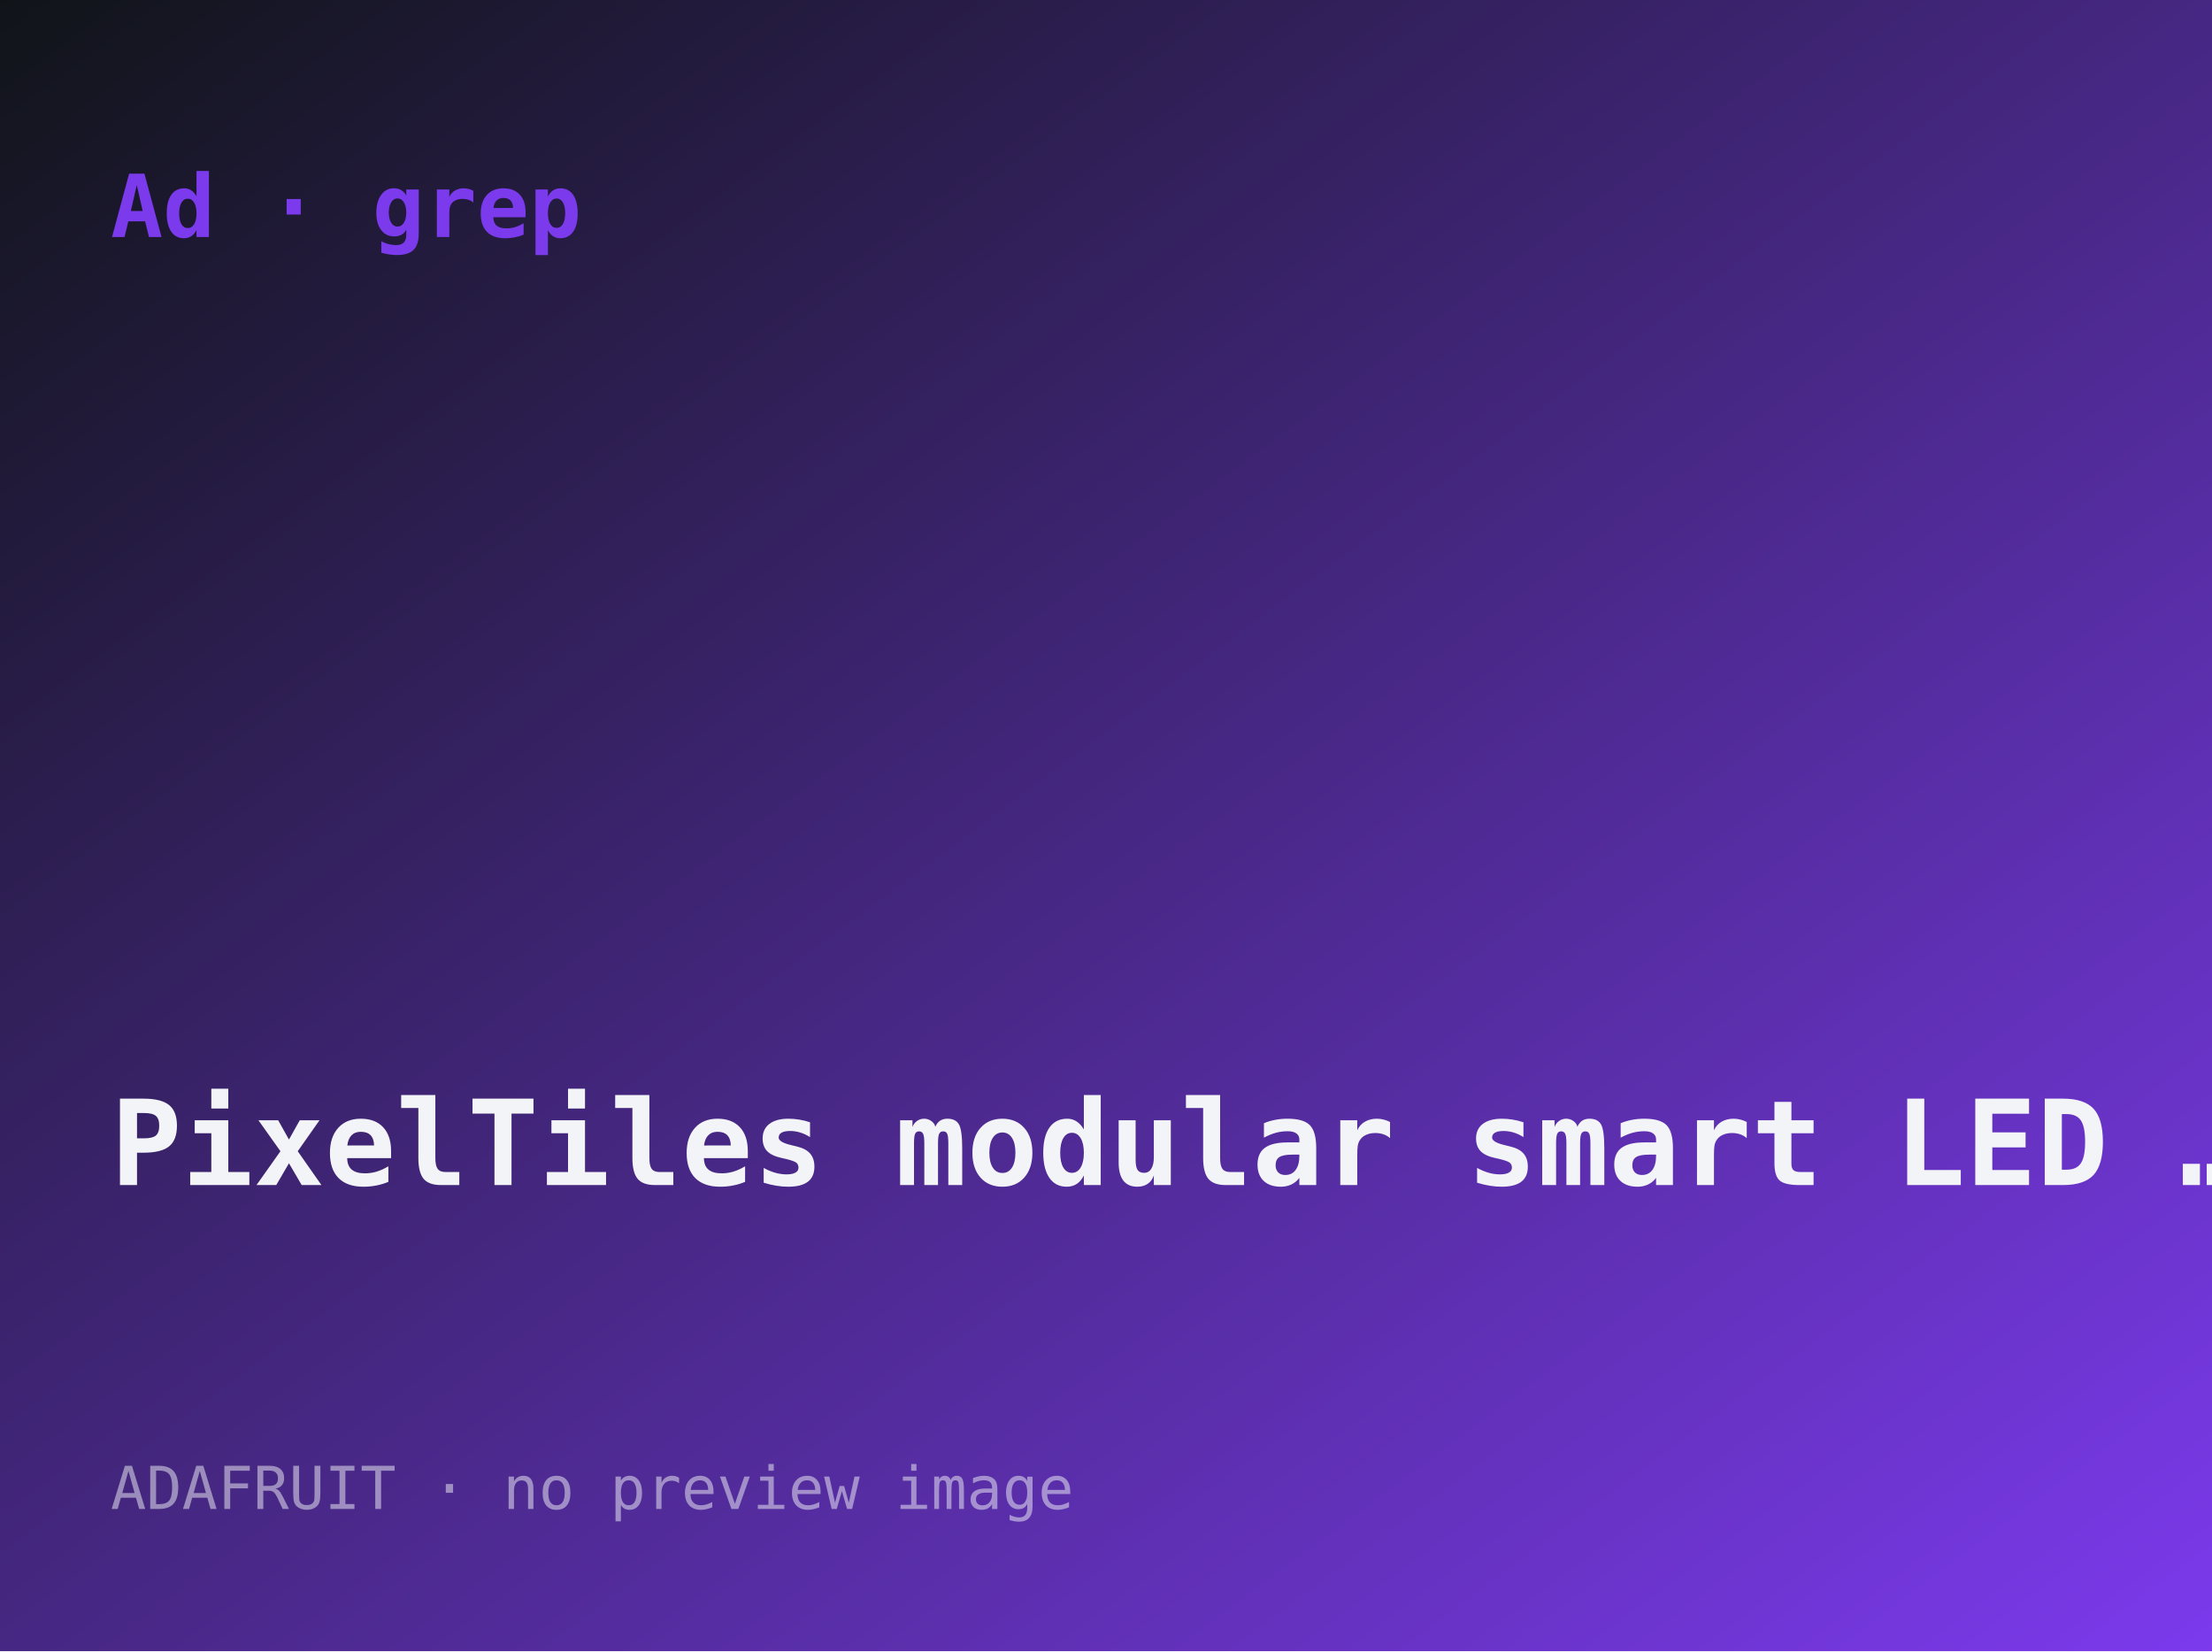
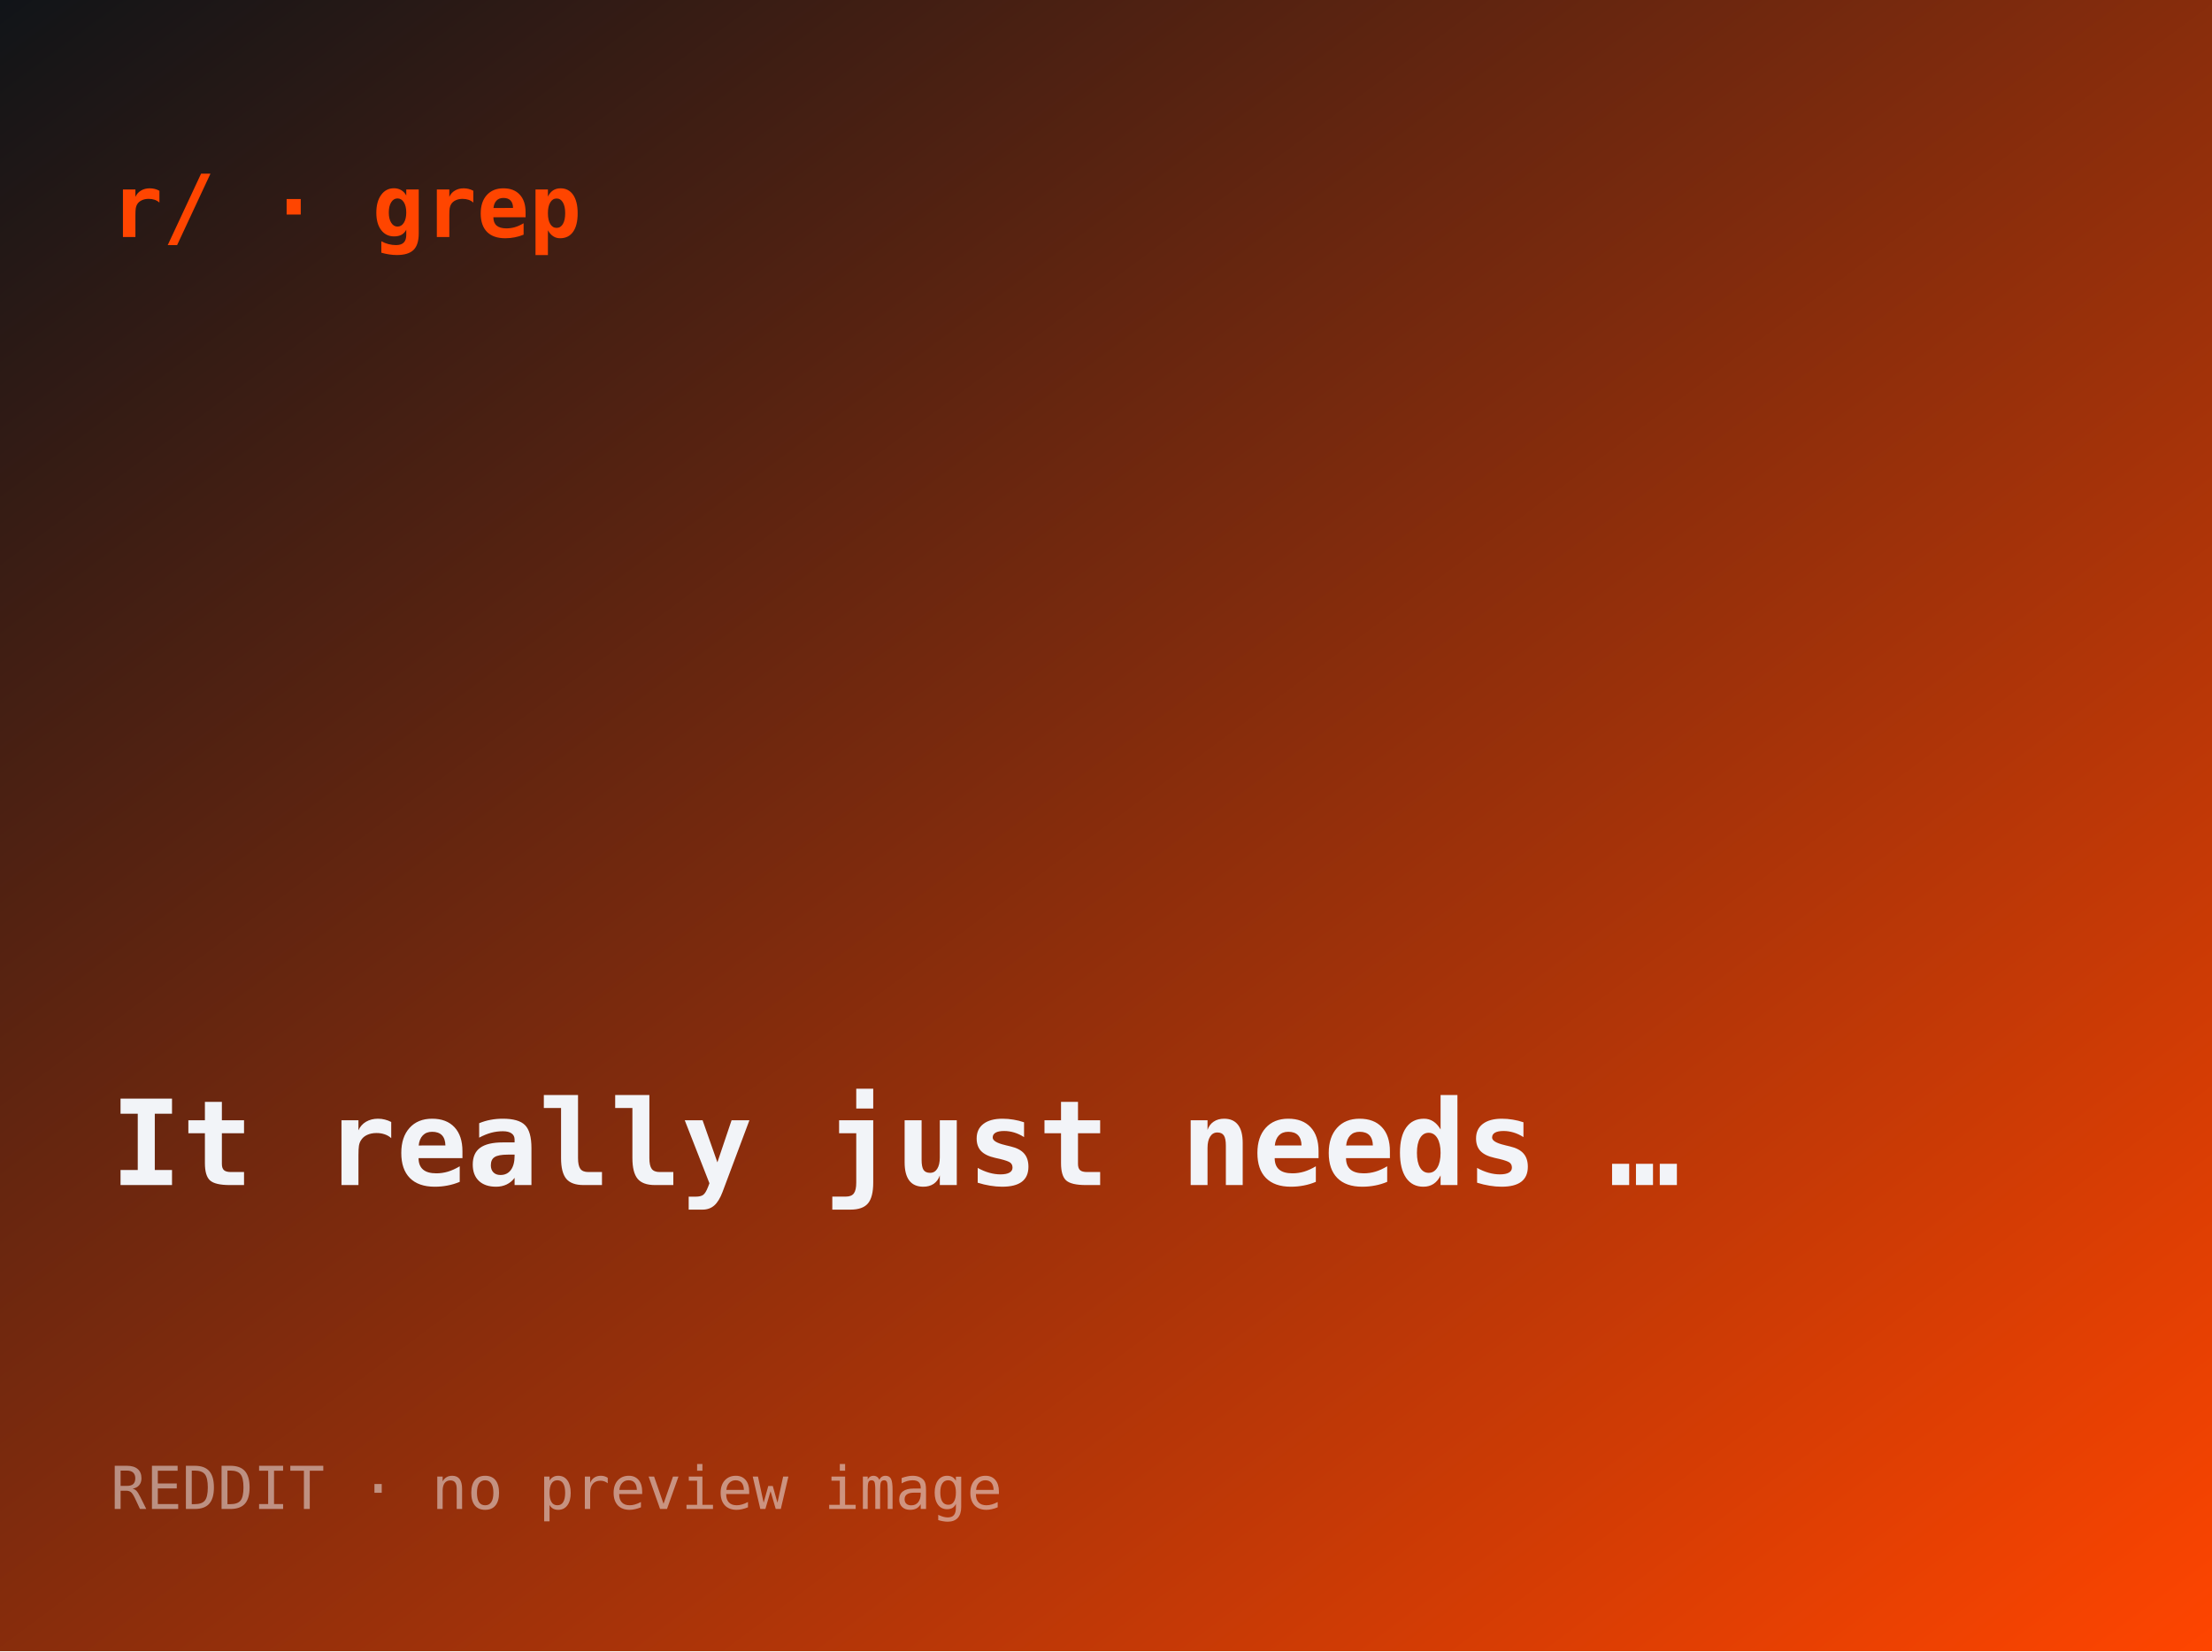
- <svg xmlns="http://www.w3.org/2000/svg" width="560" height="418" viewBox="0 0 560 418" role="img" aria-label="PixelTiles — modular smart LED wall panels with WLED">
+ <svg xmlns="http://www.w3.org/2000/svg" width="560" height="418" viewBox="0 0 560 418" role="img" aria-label="It really just needs some encouragement (Qwen3.8-27B-UD-IQ4_XS)">
  <defs>
    <linearGradient id="g" x1="0" y1="0" x2="1" y2="1">
      <stop offset="0" stop-color="#101418" />
-       <stop offset="1" stop-color="#7c3aed" />
+       <stop offset="1" stop-color="#ff4500" />
    </linearGradient>
  </defs>
  <rect width="560" height="418" fill="url(#g)" />
-   <text x="28" y="60" font-family="ui-monospace,monospace" font-size="22" fill="#7c3aed" font-weight="700">Ad · grep</text>
-   <text x="28" y="300" font-family="ui-monospace,monospace" font-size="30" fill="#f2f4f8" font-weight="600">PixelTiles modular smart LED …</text>
-   <text x="28" y="382" font-family="ui-monospace,monospace" font-size="15" fill="rgba(242,244,248,.5)">ADAFRUIT · no preview image</text>
+   <text x="28" y="60" font-family="ui-monospace,monospace" font-size="22" fill="#ff4500" font-weight="700">r/ · grep</text>
+   <text x="28" y="300" font-family="ui-monospace,monospace" font-size="30" fill="#f2f4f8" font-weight="600">It really just needs …</text>
+   <text x="28" y="382" font-family="ui-monospace,monospace" font-size="15" fill="rgba(242,244,248,.5)">REDDIT · no preview image</text>
</svg>
